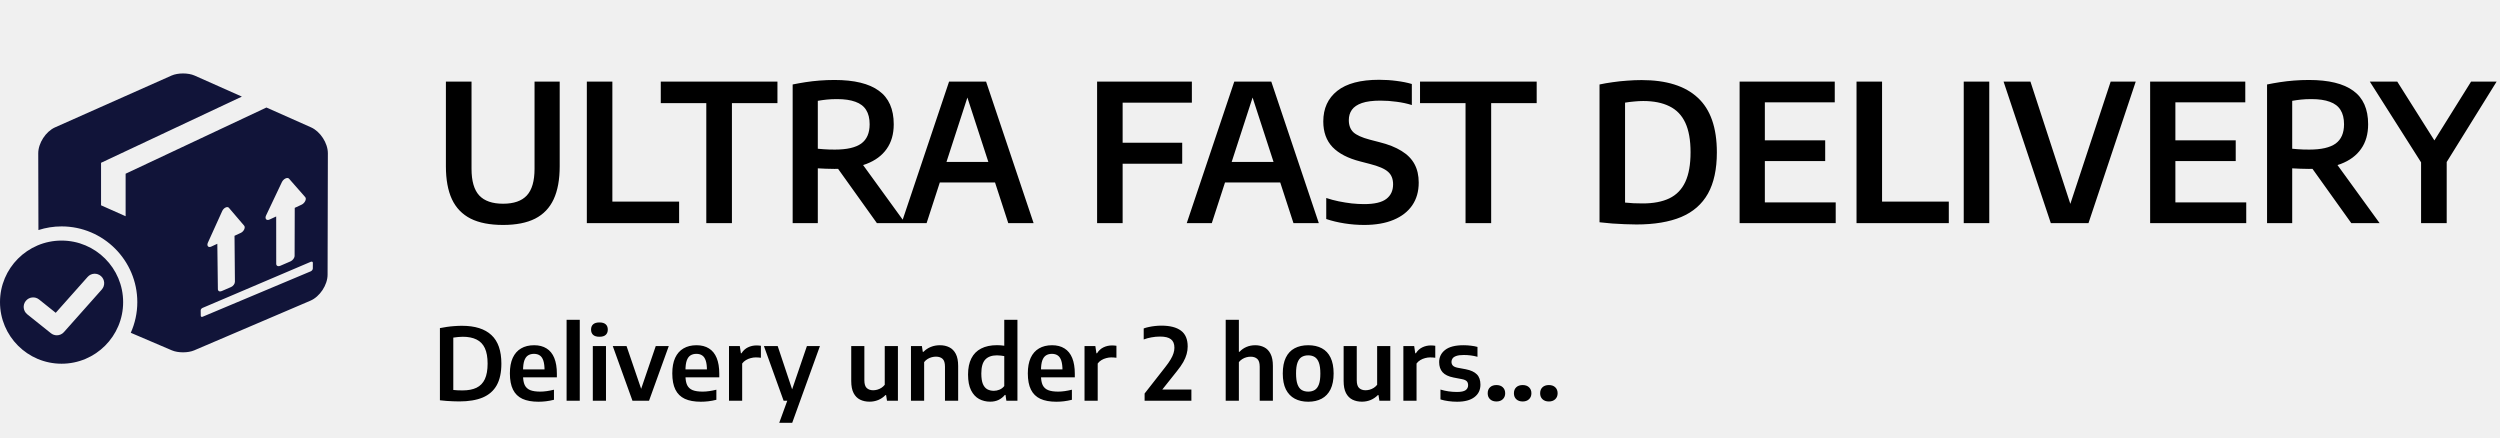
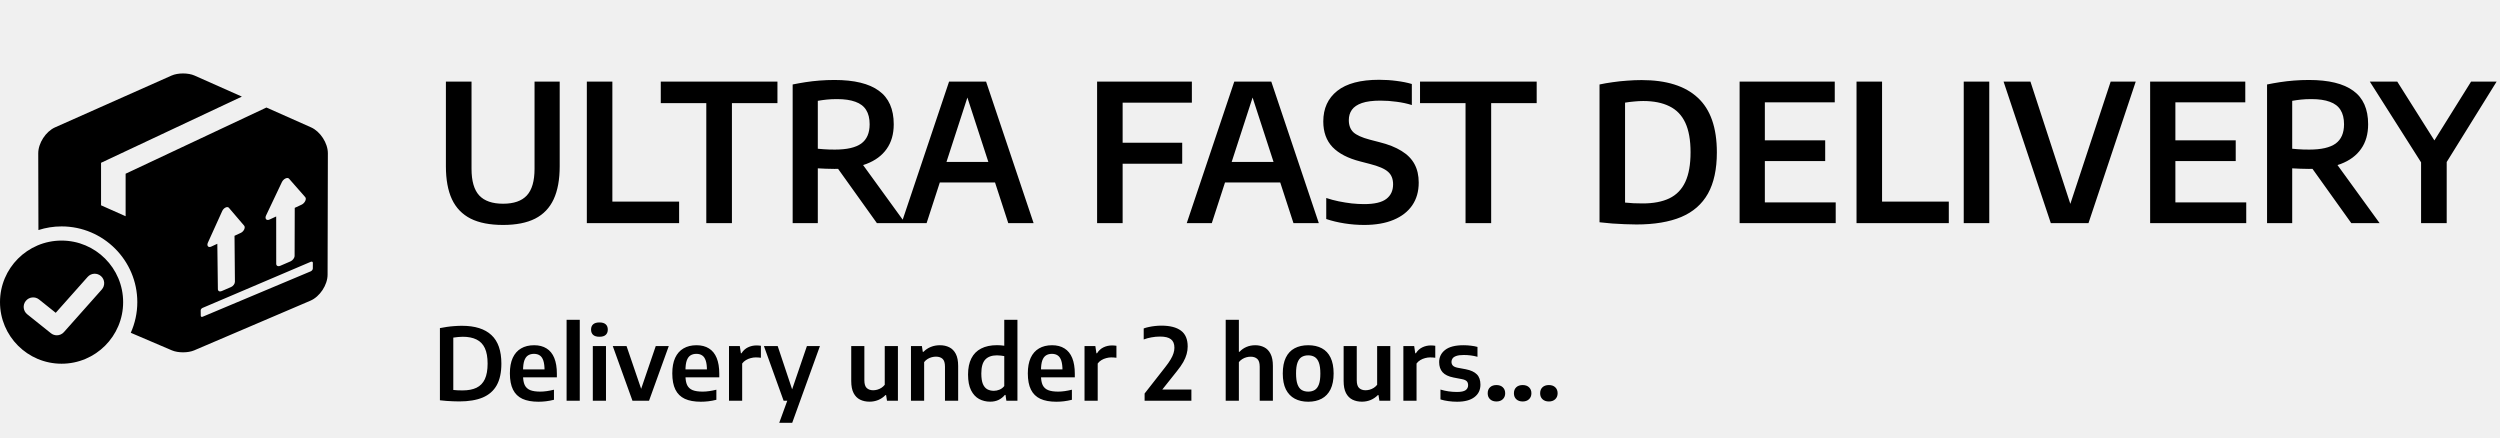
<svg xmlns="http://www.w3.org/2000/svg" width="549" height="96" viewBox="0 0 549 96" fill="none">
-   <g clip-path="url(#clip0_117_1131)">
-     <path d="M68.305 27.966L58.509 23.61L27.586 38.148V47.484L22.191 45.085V35.75L53.115 21.212L42.728 16.593C41.337 15.975 39.062 15.975 37.671 16.593L12.094 27.966C10.057 28.872 8.394 31.438 8.399 33.668L8.439 50.519C10.042 50.003 11.748 49.718 13.521 49.718C22.691 49.718 30.153 57.18 30.153 66.352C30.153 68.747 29.634 71.02 28.718 73.08L37.749 76.94C39.095 77.515 41.296 77.515 42.641 76.94L68.159 66.035C70.232 65.15 71.931 62.581 71.937 60.328L72 33.667C72.005 31.438 70.343 28.872 68.305 27.966ZM58.43 47.314L61.896 40.002C62.245 39.264 63.123 38.838 63.474 39.239L67.03 43.293C67.385 43.698 66.934 44.62 66.222 44.95L64.725 45.645L64.695 56.177C64.693 56.638 64.287 57.185 63.788 57.401L61.547 58.368C61.056 58.58 60.658 58.384 60.658 57.929L60.65 47.535L59.2 48.208C58.519 48.524 58.092 48.028 58.43 47.314ZM45.652 53.288L48.801 46.338C49.119 45.637 49.931 45.242 50.263 45.631L53.62 49.563C53.955 49.955 53.546 50.831 52.886 51.137L51.5 51.78L51.589 61.866C51.593 62.307 51.22 62.826 50.758 63.026L48.68 63.923C48.224 64.119 47.851 63.926 47.846 63.49L47.724 53.532L46.38 54.156C45.747 54.449 45.344 53.968 45.652 53.288ZM68.695 58.974C68.694 59.205 68.486 59.48 68.231 59.587L44.496 69.558C44.274 69.651 44.092 69.554 44.089 69.34L44.071 68.18C44.067 67.966 44.244 67.716 44.466 67.622L68.244 57.493C68.499 57.384 68.705 57.484 68.704 57.716L68.695 58.974ZM13.521 52.831C6.053 52.831 0 58.884 0 66.351C0 73.819 6.053 79.872 13.521 79.872C20.988 79.872 27.041 73.819 27.041 66.351C27.041 58.884 20.988 52.831 13.521 52.831ZM22.355 63.574L14.035 72.934C13.625 73.395 13.054 73.632 12.479 73.632C12.023 73.632 11.564 73.482 11.181 73.176L5.981 69.016C5.084 68.298 4.938 66.989 5.656 66.092C6.373 65.195 7.683 65.049 8.58 65.767L12.238 68.694L19.247 60.809C20.009 59.951 21.324 59.872 22.183 60.636C23.041 61.4 23.119 62.714 22.355 63.574Z" fill="#111439" />
+   <g clip-path="url(#clip0_79_980)">
+     <path d="M68.305 27.966L58.509 23.611L27.586 38.149V47.484L22.191 45.086V35.75L53.115 21.212L42.728 16.594C41.337 15.975 39.062 15.975 37.671 16.594L12.094 27.966C10.057 28.872 8.394 31.438 8.399 33.668L8.439 50.519C10.042 50.003 11.748 49.719 13.521 49.719C22.691 49.719 30.153 57.18 30.153 66.352C30.153 68.747 29.634 71.02 28.718 73.08L37.749 76.94C39.095 77.515 41.296 77.516 42.641 76.941L68.159 66.035C70.232 65.15 71.931 62.582 71.937 60.328L72 33.668C72.005 31.438 70.343 28.872 68.305 27.966ZM58.43 47.314L61.896 40.002C62.245 39.264 63.123 38.839 63.474 39.239L67.03 43.293C67.385 43.698 66.934 44.62 66.222 44.95L64.725 45.645L64.695 56.178C64.693 56.638 64.287 57.186 63.788 57.401L61.547 58.368C61.056 58.581 60.658 58.384 60.658 57.93L60.65 47.535L59.2 48.208C58.519 48.524 58.092 48.028 58.43 47.314ZM45.652 53.288L48.801 46.338C49.119 45.637 49.931 45.243 50.263 45.631L53.62 49.563C53.955 49.955 53.546 50.831 52.886 51.137L51.5 51.78L51.589 61.866C51.593 62.307 51.22 62.826 50.758 63.026L48.68 63.923C48.224 64.12 47.851 63.926 47.846 63.49L47.724 53.532L46.38 54.156C45.747 54.449 45.344 53.968 45.652 53.288ZM68.695 58.974C68.694 59.206 68.486 59.48 68.231 59.587L44.496 69.558C44.274 69.651 44.092 69.554 44.089 69.341L44.071 68.18C44.067 67.967 44.244 67.717 44.466 67.622L68.244 57.493C68.499 57.384 68.705 57.484 68.704 57.716L68.695 58.974ZM13.521 52.831C6.053 52.831 0 58.884 0 66.352C0 73.819 6.053 79.872 13.521 79.872C20.988 79.872 27.041 73.819 27.041 66.352C27.041 58.884 20.988 52.831 13.521 52.831ZM22.355 63.574L14.035 72.934C13.625 73.395 13.054 73.632 12.479 73.632C12.023 73.632 11.564 73.483 11.181 73.176L5.981 69.016C5.084 68.299 4.938 66.989 5.656 66.093C6.373 65.195 7.683 65.049 8.58 65.767L12.238 68.694L19.247 60.809C20.009 59.951 21.324 59.873 22.183 60.636C23.041 61.4 23.119 62.714 22.355 63.574Z" fill="black" />
  </g>
  <path d="M110.477 49.399C107.579 49.399 105.206 48.937 103.358 48.013C101.51 47.075 100.138 45.654 99.242 43.75C98.36 41.846 97.919 39.438 97.919 36.526V17.92H103.547V37.072C103.547 39.76 104.114 41.713 105.248 42.931C106.382 44.135 108.125 44.737 110.477 44.737C112.829 44.737 114.565 44.135 115.685 42.931C116.819 41.713 117.386 39.76 117.386 37.072V17.92H122.909V36.526C122.909 39.438 122.468 41.846 121.586 43.75C120.704 45.654 119.346 47.075 117.512 48.013C115.678 48.937 113.333 49.399 110.477 49.399ZM128.869 49V17.92H134.476V44.275H149.134V49H128.869ZM155.103 49V22.645H145.107V17.92H170.727V22.645H160.731V49H155.103ZM174.068 49V18.55C174.95 18.368 175.888 18.2 176.882 18.046C177.876 17.892 178.905 17.773 179.969 17.689C181.047 17.605 182.146 17.563 183.266 17.563C187.606 17.563 190.854 18.354 193.01 19.936C195.18 21.504 196.265 23.954 196.265 27.286C196.265 29.442 195.747 31.248 194.711 32.704C193.689 34.16 192.205 35.259 190.259 36.001C188.327 36.729 185.989 37.093 183.245 37.093C182.531 37.093 181.894 37.079 181.334 37.051C180.774 37.023 180.193 36.995 179.591 36.967V49H174.068ZM192.569 49L182.237 34.552H188.306L198.785 49H192.569ZM183.329 32.851C185.961 32.851 187.893 32.41 189.125 31.528C190.357 30.632 190.973 29.218 190.973 27.286C190.973 25.998 190.714 24.948 190.196 24.136C189.692 23.324 188.908 22.729 187.844 22.351C186.794 21.959 185.45 21.763 183.812 21.763C182.972 21.763 182.216 21.798 181.544 21.868C180.886 21.938 180.235 22.029 179.591 22.141V32.662C180.039 32.704 180.452 32.739 180.83 32.767C181.222 32.795 181.614 32.816 182.006 32.83C182.412 32.844 182.853 32.851 183.329 32.851ZM197.979 49L208.416 17.92H216.543L226.98 49H221.415L212.112 20.419H212.763L203.481 49H197.979ZM204.573 40.075L205.791 35.56H219.147L220.365 40.075H204.573ZM240.923 49V17.92H261.734V22.54H246.53V49H240.923ZM244.577 35.959V31.339H259.613V35.959H244.577ZM260.61 49L271.047 17.92H279.174L289.611 49H284.046L274.743 20.419H275.394L266.112 49H260.61ZM267.204 40.075L268.422 35.56H281.778L282.996 40.075H267.204ZM299.56 49.399C298.146 49.399 296.718 49.287 295.276 49.063C293.834 48.839 292.49 48.517 291.244 48.097V43.477C292.112 43.771 293.022 44.016 293.974 44.212C294.94 44.408 295.899 44.562 296.851 44.674C297.803 44.772 298.706 44.821 299.56 44.821C301.814 44.821 303.438 44.443 304.432 43.687C305.426 42.931 305.923 41.86 305.923 40.474C305.923 39.284 305.552 38.367 304.81 37.723C304.082 37.065 302.752 36.491 300.82 36.001L298.72 35.455C296.032 34.769 294.002 33.719 292.63 32.305C291.272 30.877 290.593 29.001 290.593 26.677C290.593 23.821 291.615 21.581 293.659 19.957C295.703 18.333 298.769 17.521 302.857 17.521C304.187 17.521 305.468 17.605 306.7 17.773C307.946 17.927 309.059 18.151 310.039 18.445V23.065C309.017 22.743 307.911 22.505 306.721 22.351C305.531 22.183 304.341 22.099 303.151 22.099C301.457 22.099 300.099 22.274 299.077 22.624C298.069 22.974 297.334 23.471 296.872 24.115C296.424 24.745 296.2 25.501 296.2 26.383C296.2 27.503 296.529 28.385 297.187 29.029C297.859 29.659 299.063 30.205 300.799 30.667L302.899 31.213C304.873 31.703 306.497 32.347 307.771 33.145C309.059 33.929 310.011 34.895 310.627 36.043C311.243 37.177 311.551 38.528 311.551 40.096C311.551 42.042 311.075 43.708 310.123 45.094C309.171 46.48 307.799 47.544 306.007 48.286C304.229 49.028 302.08 49.399 299.56 49.399ZM321.832 49V22.645H311.836V17.92H337.456V22.645H327.46V49H321.832ZM359.361 49.294C358.521 49.294 357.653 49.273 356.757 49.231C355.875 49.203 354.972 49.154 354.048 49.084C353.124 49.014 352.193 48.923 351.255 48.811V18.55C352.165 18.354 353.138 18.186 354.174 18.046C355.224 17.892 356.281 17.78 357.345 17.71C358.423 17.626 359.473 17.584 360.495 17.584C365.955 17.584 370.071 18.879 372.843 21.469C375.629 24.045 377.022 28.042 377.022 33.46C377.022 37.156 376.371 40.173 375.069 42.511C373.767 44.835 371.807 46.55 369.189 47.656C366.571 48.748 363.295 49.294 359.361 49.294ZM360.747 44.674C363.085 44.674 365.031 44.303 366.585 43.561C368.153 42.805 369.322 41.601 370.092 39.949C370.862 38.297 371.247 36.127 371.247 33.439C371.247 30.765 370.862 28.602 370.092 26.95C369.322 25.298 368.16 24.094 366.606 23.338C365.066 22.568 363.148 22.183 360.852 22.183C360.236 22.183 359.578 22.218 358.878 22.288C358.192 22.344 357.52 22.428 356.862 22.54V44.485C357.492 44.555 358.115 44.604 358.731 44.632C359.361 44.66 360.033 44.674 360.747 44.674ZM382.017 49V17.92H402.912V22.477H387.561V44.443H403.122V49H382.017ZM385.398 35.371V30.814H400.812V35.371H385.398ZM407.693 49V17.92H413.3V44.275H427.958V49H407.693ZM431.236 49V17.92H436.843V49H431.236ZM450.358 49L439.984 17.92H445.885L455.251 46.627H454.033L463.504 17.92H469.006L458.632 49H450.358ZM472.17 49V17.92H493.065V22.477H477.714V44.443H493.275V49H472.17ZM475.551 35.371V30.814H490.965V35.371H475.551ZM497.845 49V18.55C498.727 18.368 499.665 18.2 500.659 18.046C501.653 17.892 502.682 17.773 503.746 17.689C504.824 17.605 505.923 17.563 507.043 17.563C511.383 17.563 514.631 18.354 516.787 19.936C518.957 21.504 520.042 23.954 520.042 27.286C520.042 29.442 519.524 31.248 518.488 32.704C517.466 34.16 515.982 35.259 514.036 36.001C512.104 36.729 509.766 37.093 507.022 37.093C506.308 37.093 505.671 37.079 505.111 37.051C504.551 37.023 503.97 36.995 503.368 36.967V49H497.845ZM516.346 49L506.014 34.552H512.083L522.562 49H516.346ZM507.106 32.851C509.738 32.851 511.67 32.41 512.902 31.528C514.134 30.632 514.75 29.218 514.75 27.286C514.75 25.998 514.491 24.948 513.973 24.136C513.469 23.324 512.685 22.729 511.621 22.351C510.571 21.959 509.227 21.763 507.589 21.763C506.749 21.763 505.993 21.798 505.321 21.868C504.663 21.938 504.012 22.029 503.368 22.141V32.662C503.816 32.704 504.229 32.739 504.607 32.767C504.999 32.795 505.391 32.816 505.783 32.83C506.189 32.844 506.63 32.851 507.106 32.851ZM531.668 49V33.334L532.823 37.471L520.412 17.92H526.439L535.427 32.158H533.768L542.651 17.92H548.258L536.12 37.471L537.296 33.397V49H531.668Z" fill="black" />
  <path d="M100.852 88.154C100.412 88.154 99.957 88.143 99.488 88.121C99.026 88.106 98.553 88.081 98.069 88.044C97.585 88.007 97.097 87.96 96.606 87.901V72.05C97.083 71.947 97.592 71.859 98.135 71.786C98.685 71.705 99.239 71.647 99.796 71.61C100.361 71.566 100.911 71.544 101.446 71.544C104.306 71.544 106.462 72.222 107.914 73.579C109.373 74.928 110.103 77.022 110.103 79.86C110.103 81.796 109.762 83.376 109.08 84.601C108.398 85.818 107.371 86.717 106 87.296C104.629 87.868 102.913 88.154 100.852 88.154ZM101.578 85.734C102.803 85.734 103.822 85.54 104.636 85.151C105.457 84.755 106.07 84.124 106.473 83.259C106.876 82.394 107.078 81.257 107.078 79.849C107.078 78.448 106.876 77.315 106.473 76.45C106.07 75.585 105.461 74.954 104.647 74.558C103.84 74.155 102.836 73.953 101.633 73.953C101.31 73.953 100.966 73.971 100.599 74.008C100.24 74.037 99.888 74.081 99.543 74.14V85.635C99.873 85.672 100.199 85.697 100.522 85.712C100.852 85.727 101.204 85.734 101.578 85.734ZM118.241 88.22C116.826 88.22 115.653 88.007 114.721 87.582C113.797 87.149 113.108 86.475 112.653 85.558C112.199 84.641 111.971 83.453 111.971 81.994C111.971 80.637 112.18 79.501 112.598 78.584C113.024 77.667 113.632 76.978 114.424 76.516C115.216 76.047 116.173 75.812 117.295 75.812C118.373 75.812 119.283 76.047 120.023 76.516C120.771 76.978 121.336 77.675 121.717 78.606C122.099 79.537 122.289 80.696 122.289 82.082V82.863H113.599V81.125H120.089L119.583 81.367C119.583 80.458 119.495 79.735 119.319 79.2C119.143 78.665 118.883 78.283 118.538 78.056C118.194 77.821 117.768 77.704 117.262 77.704C116.756 77.704 116.324 77.818 115.964 78.045C115.605 78.272 115.33 78.654 115.139 79.189C114.956 79.724 114.864 80.447 114.864 81.356V82.478C114.864 83.343 114.985 84.036 115.227 84.557C115.477 85.07 115.876 85.441 116.426 85.668C116.976 85.888 117.713 85.998 118.637 85.998C119.099 85.998 119.583 85.961 120.089 85.888C120.595 85.815 121.116 85.712 121.651 85.58V87.791C121.035 87.945 120.449 88.055 119.891 88.121C119.341 88.187 118.791 88.22 118.241 88.22ZM124.424 88V70.224H127.317V88H124.424ZM130.182 88V75.999H133.075V88H130.182ZM131.634 73.953C131.018 73.953 130.556 73.814 130.248 73.535C129.947 73.256 129.797 72.871 129.797 72.38C129.797 71.881 129.947 71.496 130.248 71.225C130.556 70.946 131.018 70.807 131.634 70.807C132.257 70.807 132.719 70.946 133.02 71.225C133.321 71.496 133.471 71.881 133.471 72.38C133.471 72.871 133.321 73.256 133.02 73.535C132.719 73.814 132.257 73.953 131.634 73.953ZM138.888 88L134.565 75.999H137.59L140.923 85.756H140.67L144.003 75.999H146.863L142.529 88H138.888ZM153.905 88.22C152.49 88.22 151.317 88.007 150.385 87.582C149.461 87.149 148.772 86.475 148.317 85.558C147.863 84.641 147.635 83.453 147.635 81.994C147.635 80.637 147.844 79.501 148.262 78.584C148.688 77.667 149.296 76.978 150.088 76.516C150.88 76.047 151.837 75.812 152.959 75.812C154.037 75.812 154.947 76.047 155.687 76.516C156.435 76.978 157 77.675 157.381 78.606C157.763 79.537 157.953 80.696 157.953 82.082V82.863H149.263V81.125H155.753L155.247 81.367C155.247 80.458 155.159 79.735 154.983 79.2C154.807 78.665 154.547 78.283 154.202 78.056C153.858 77.821 153.432 77.704 152.926 77.704C152.42 77.704 151.988 77.818 151.628 78.045C151.269 78.272 150.994 78.654 150.803 79.189C150.62 79.724 150.528 80.447 150.528 81.356V82.478C150.528 83.343 150.649 84.036 150.891 84.557C151.141 85.07 151.54 85.441 152.09 85.668C152.64 85.888 153.377 85.998 154.301 85.998C154.763 85.998 155.247 85.961 155.753 85.888C156.259 85.815 156.78 85.712 157.315 85.58V87.791C156.699 87.945 156.113 88.055 155.555 88.121C155.005 88.187 154.455 88.22 153.905 88.22ZM160.088 88V75.999H162.464L162.695 77.572H162.838C163.205 76.985 163.678 76.553 164.257 76.274C164.837 75.995 165.464 75.856 166.138 75.856C166.314 75.856 166.483 75.863 166.644 75.878C166.813 75.893 166.963 75.911 167.095 75.933V78.562C166.919 78.533 166.732 78.514 166.534 78.507C166.344 78.492 166.153 78.485 165.962 78.485C165.603 78.485 165.236 78.536 164.862 78.639C164.488 78.734 164.136 78.881 163.806 79.079C163.476 79.277 163.201 79.526 162.981 79.827V88H160.088ZM171.124 92.84L172.884 88L173.863 85.756L177.196 75.999H180.056L173.973 92.84H171.124ZM172.081 88L167.758 75.999H170.783L174.787 88H172.081ZM190.957 88.209C190.172 88.209 189.475 88.059 188.867 87.758C188.265 87.457 187.792 86.977 187.448 86.317C187.103 85.65 186.931 84.766 186.931 83.666V75.999H189.813V83.49C189.813 84.319 189.989 84.894 190.341 85.217C190.7 85.54 191.166 85.701 191.738 85.701C192.024 85.701 192.321 85.661 192.629 85.58C192.944 85.492 193.245 85.36 193.531 85.184C193.817 85.001 194.07 84.773 194.29 84.502V75.999H197.183V88H194.785L194.587 86.757H194.455C193.985 87.234 193.45 87.597 192.849 87.846C192.247 88.088 191.617 88.209 190.957 88.209ZM200.049 88V75.999H202.447L202.645 77.264H202.788C203.25 76.795 203.789 76.435 204.405 76.186C205.021 75.937 205.685 75.812 206.396 75.812C207.173 75.812 207.863 75.962 208.464 76.263C209.073 76.564 209.549 77.048 209.894 77.715C210.239 78.375 210.411 79.259 210.411 80.366V88H207.518V80.531C207.518 79.702 207.342 79.127 206.99 78.804C206.638 78.481 206.154 78.32 205.538 78.32C205.245 78.32 204.94 78.36 204.625 78.441C204.31 78.522 204.005 78.65 203.712 78.826C203.419 79.002 203.162 79.233 202.942 79.519V88H200.049ZM217.434 88.209C216.554 88.209 215.743 88.011 215.003 87.615C214.269 87.212 213.683 86.574 213.243 85.701C212.803 84.821 212.583 83.67 212.583 82.247C212.583 80.839 212.825 79.658 213.309 78.705C213.793 77.744 214.508 77.022 215.454 76.538C216.4 76.047 217.566 75.801 218.952 75.801C219.23 75.801 219.505 75.812 219.777 75.834C220.055 75.856 220.308 75.885 220.536 75.922V70.224H223.429V88H220.998L220.811 86.724H220.668C220.316 87.164 219.868 87.523 219.326 87.802C218.783 88.073 218.152 88.209 217.434 88.209ZM218.248 85.822C218.666 85.822 219.08 85.738 219.491 85.569C219.901 85.4 220.25 85.136 220.536 84.777V78.199C220.323 78.155 220.074 78.118 219.788 78.089C219.502 78.052 219.219 78.034 218.941 78.034C217.804 78.034 216.946 78.342 216.367 78.958C215.787 79.574 215.498 80.593 215.498 82.016C215.498 82.999 215.611 83.765 215.839 84.315C216.073 84.865 216.396 85.254 216.807 85.481C217.225 85.708 217.705 85.822 218.248 85.822ZM231.98 88.22C230.564 88.22 229.391 88.007 228.46 87.582C227.536 87.149 226.846 86.475 226.392 85.558C225.937 84.641 225.71 83.453 225.71 81.994C225.71 80.637 225.919 79.501 226.337 78.584C226.762 77.667 227.371 76.978 228.163 76.516C228.955 76.047 229.912 75.812 231.034 75.812C232.112 75.812 233.021 76.047 233.762 76.516C234.51 76.978 235.074 77.675 235.456 78.606C235.837 79.537 236.028 80.696 236.028 82.082V82.863H227.338V81.125H233.828L233.322 81.367C233.322 80.458 233.234 79.735 233.058 79.2C232.882 78.665 232.621 78.283 232.277 78.056C231.932 77.821 231.507 77.704 231.001 77.704C230.495 77.704 230.062 77.818 229.703 78.045C229.343 78.272 229.068 78.654 228.878 79.189C228.694 79.724 228.603 80.447 228.603 81.356V82.478C228.603 83.343 228.724 84.036 228.966 84.557C229.215 85.07 229.615 85.441 230.165 85.668C230.715 85.888 231.452 85.998 232.376 85.998C232.838 85.998 233.322 85.961 233.828 85.888C234.334 85.815 234.854 85.712 235.39 85.58V87.791C234.774 87.945 234.187 88.055 233.63 88.121C233.08 88.187 232.53 88.22 231.98 88.22ZM238.162 88V75.999H240.538L240.769 77.572H240.912C241.279 76.985 241.752 76.553 242.331 76.274C242.911 75.995 243.538 75.856 244.212 75.856C244.388 75.856 244.557 75.863 244.718 75.878C244.887 75.893 245.037 75.911 245.169 75.933V78.562C244.993 78.533 244.806 78.514 244.608 78.507C244.418 78.492 244.227 78.485 244.036 78.485C243.677 78.485 243.31 78.536 242.936 78.639C242.562 78.734 242.21 78.881 241.88 79.079C241.55 79.277 241.275 79.526 241.055 79.827V88H238.162ZM251.355 88V86.416L255.909 80.597C256.401 79.974 256.789 79.416 257.075 78.925C257.369 78.434 257.578 77.983 257.702 77.572C257.834 77.161 257.9 76.758 257.9 76.362C257.9 75.511 257.647 74.892 257.141 74.503C256.643 74.107 255.843 73.909 254.743 73.909C254.105 73.909 253.475 73.968 252.851 74.085C252.235 74.195 251.671 74.349 251.157 74.547V72.127C251.48 72.002 251.858 71.896 252.29 71.808C252.723 71.713 253.178 71.639 253.654 71.588C254.131 71.537 254.593 71.511 255.04 71.511C256.925 71.511 258.359 71.878 259.341 72.611C260.324 73.337 260.815 74.496 260.815 76.087C260.815 76.652 260.738 77.209 260.584 77.759C260.438 78.309 260.192 78.892 259.847 79.508C259.503 80.117 259.033 80.788 258.439 81.521L254.622 86.317L254.512 85.547H261.629V88H251.355ZM269.164 88V70.224H272.057V77.253H272.2C272.64 76.784 273.15 76.428 273.729 76.186C274.316 75.937 274.958 75.812 275.654 75.812C276.38 75.812 277.037 75.962 277.623 76.263C278.21 76.556 278.672 77.037 279.009 77.704C279.354 78.371 279.526 79.255 279.526 80.355V88H276.633V80.542C276.633 79.706 276.454 79.13 276.094 78.815C275.735 78.492 275.255 78.331 274.653 78.331C274.353 78.331 274.045 78.371 273.729 78.452C273.414 78.533 273.11 78.665 272.816 78.848C272.53 79.024 272.277 79.248 272.057 79.519V88H269.164ZM287.286 88.22C286.149 88.22 285.163 87.996 284.327 87.549C283.491 87.102 282.842 86.423 282.38 85.514C281.925 84.597 281.698 83.435 281.698 82.027C281.698 80.612 281.922 79.446 282.369 78.529C282.816 77.612 283.458 76.93 284.294 76.483C285.13 76.036 286.127 75.812 287.286 75.812C288.445 75.812 289.442 76.036 290.278 76.483C291.114 76.93 291.752 77.612 292.192 78.529C292.639 79.446 292.863 80.608 292.863 82.016C292.863 83.417 292.636 84.579 292.181 85.503C291.726 86.42 291.081 87.102 290.245 87.549C289.409 87.996 288.423 88.22 287.286 88.22ZM287.286 85.998C287.843 85.998 288.32 85.877 288.716 85.635C289.112 85.393 289.416 84.986 289.629 84.414C289.842 83.835 289.948 83.043 289.948 82.038C289.948 81.019 289.842 80.219 289.629 79.64C289.416 79.053 289.108 78.639 288.705 78.397C288.309 78.155 287.836 78.034 287.286 78.034C286.729 78.034 286.248 78.155 285.845 78.397C285.449 78.639 285.145 79.05 284.932 79.629C284.719 80.201 284.613 80.989 284.613 81.994C284.613 83.013 284.719 83.816 284.932 84.403C285.145 84.982 285.449 85.393 285.845 85.635C286.248 85.877 286.729 85.998 287.286 85.998ZM299.087 88.209C298.303 88.209 297.606 88.059 296.997 87.758C296.396 87.457 295.923 86.977 295.578 86.317C295.234 85.65 295.061 84.766 295.061 83.666V75.999H297.943V83.49C297.943 84.319 298.119 84.894 298.471 85.217C298.831 85.54 299.296 85.701 299.868 85.701C300.154 85.701 300.451 85.661 300.759 85.58C301.075 85.492 301.375 85.36 301.661 85.184C301.947 85.001 302.2 84.773 302.42 84.502V75.999H305.313V88H302.915L302.717 86.757H302.585C302.116 87.234 301.581 87.597 300.979 87.846C300.378 88.088 299.747 88.209 299.087 88.209ZM308.18 88V75.999H310.556L310.787 77.572H310.93C311.297 76.985 311.77 76.553 312.349 76.274C312.928 75.995 313.555 75.856 314.23 75.856C314.406 75.856 314.575 75.863 314.736 75.878C314.905 75.893 315.055 75.911 315.187 75.933V78.562C315.011 78.533 314.824 78.514 314.626 78.507C314.435 78.492 314.245 78.485 314.054 78.485C313.695 78.485 313.328 78.536 312.954 78.639C312.58 78.734 312.228 78.881 311.898 79.079C311.568 79.277 311.293 79.526 311.073 79.827V88H308.18ZM319.988 88.22C319.328 88.22 318.69 88.176 318.074 88.088C317.458 88.007 316.875 87.883 316.325 87.714V85.547C316.911 85.723 317.505 85.855 318.107 85.943C318.715 86.031 319.331 86.075 319.955 86.075C320.835 86.075 321.462 85.947 321.836 85.69C322.21 85.426 322.397 85.063 322.397 84.601C322.397 84.212 322.294 83.915 322.089 83.71C321.883 83.505 321.535 83.354 321.044 83.259L319.207 82.907C318.092 82.687 317.285 82.298 316.787 81.741C316.288 81.176 316.039 80.436 316.039 79.519C316.039 78.419 316.475 77.528 317.348 76.846C318.228 76.157 319.57 75.812 321.374 75.812C321.938 75.812 322.481 75.845 323.002 75.911C323.53 75.97 324.014 76.061 324.454 76.186V78.353C323.984 78.221 323.497 78.122 322.991 78.056C322.492 77.99 321.982 77.957 321.462 77.957C320.758 77.957 320.208 78.027 319.812 78.166C319.423 78.298 319.148 78.478 318.987 78.705C318.825 78.932 318.745 79.182 318.745 79.453C318.745 79.783 318.844 80.058 319.042 80.278C319.24 80.491 319.584 80.648 320.076 80.751L321.902 81.092C322.987 81.305 323.79 81.675 324.311 82.203C324.839 82.724 325.103 83.483 325.103 84.48C325.103 85.639 324.659 86.552 323.772 87.219C322.892 87.886 321.63 88.22 319.988 88.22ZM328.624 88.165C328.045 88.165 327.579 88.004 327.227 87.681C326.875 87.358 326.699 86.918 326.699 86.361C326.699 85.804 326.872 85.364 327.216 85.041C327.561 84.718 328.03 84.557 328.624 84.557C329.211 84.557 329.677 84.722 330.021 85.052C330.366 85.382 330.538 85.818 330.538 86.361C330.538 86.904 330.362 87.34 330.01 87.67C329.658 88 329.196 88.165 328.624 88.165ZM334.382 88.165C333.803 88.165 333.337 88.004 332.985 87.681C332.633 87.358 332.457 86.918 332.457 86.361C332.457 85.804 332.629 85.364 332.974 85.041C333.319 84.718 333.788 84.557 334.382 84.557C334.969 84.557 335.434 84.722 335.779 85.052C336.124 85.382 336.296 85.818 336.296 86.361C336.296 86.904 336.12 87.34 335.768 87.67C335.416 88 334.954 88.165 334.382 88.165ZM340.14 88.165C339.56 88.165 339.095 88.004 338.743 87.681C338.391 87.358 338.215 86.918 338.215 86.361C338.215 85.804 338.387 85.364 338.732 85.041C339.076 84.718 339.546 84.557 340.14 84.557C340.726 84.557 341.192 84.722 341.537 85.052C341.881 85.382 342.054 85.818 342.054 86.361C342.054 86.904 341.878 87.34 341.526 87.67C341.174 88 340.712 88.165 340.14 88.165Z" fill="black" />
  <defs>
-     <clipPath id="clip0_117_1131">
+     <clipPath id="clip0_79_980">
      <rect width="72" height="72" fill="white" transform="translate(0 12)" />
    </clipPath>
  </defs>
</svg>
